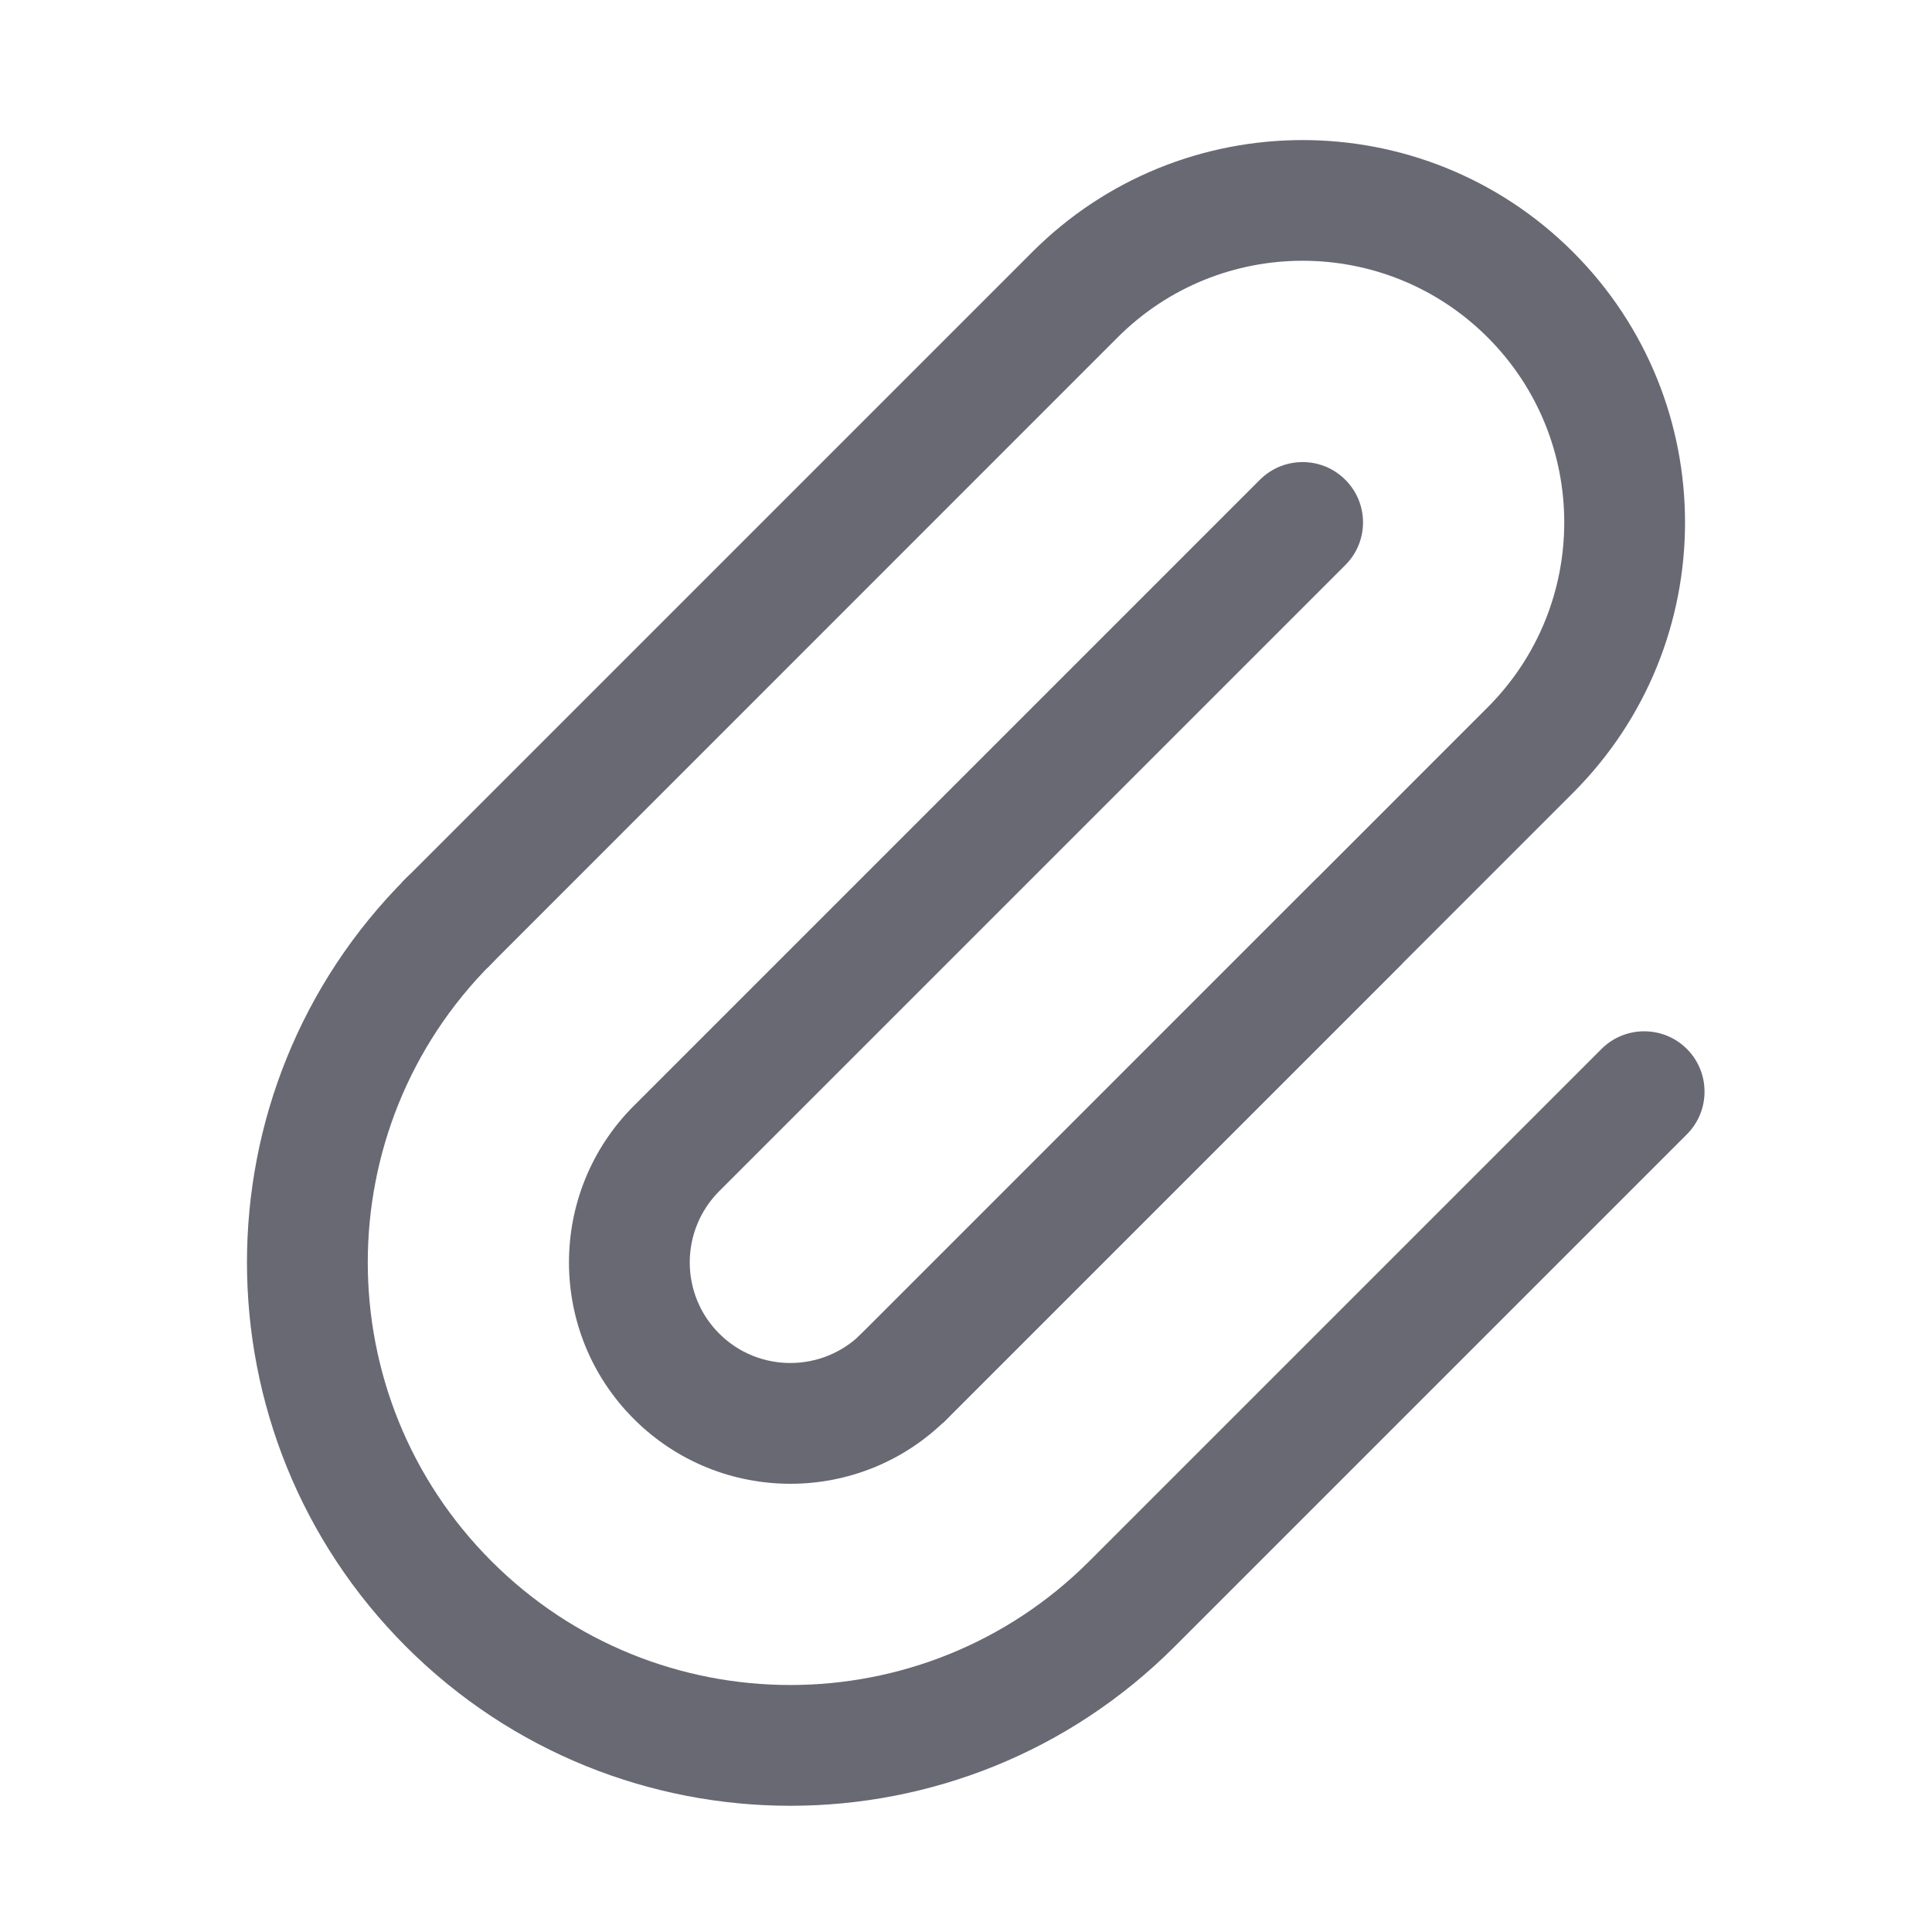
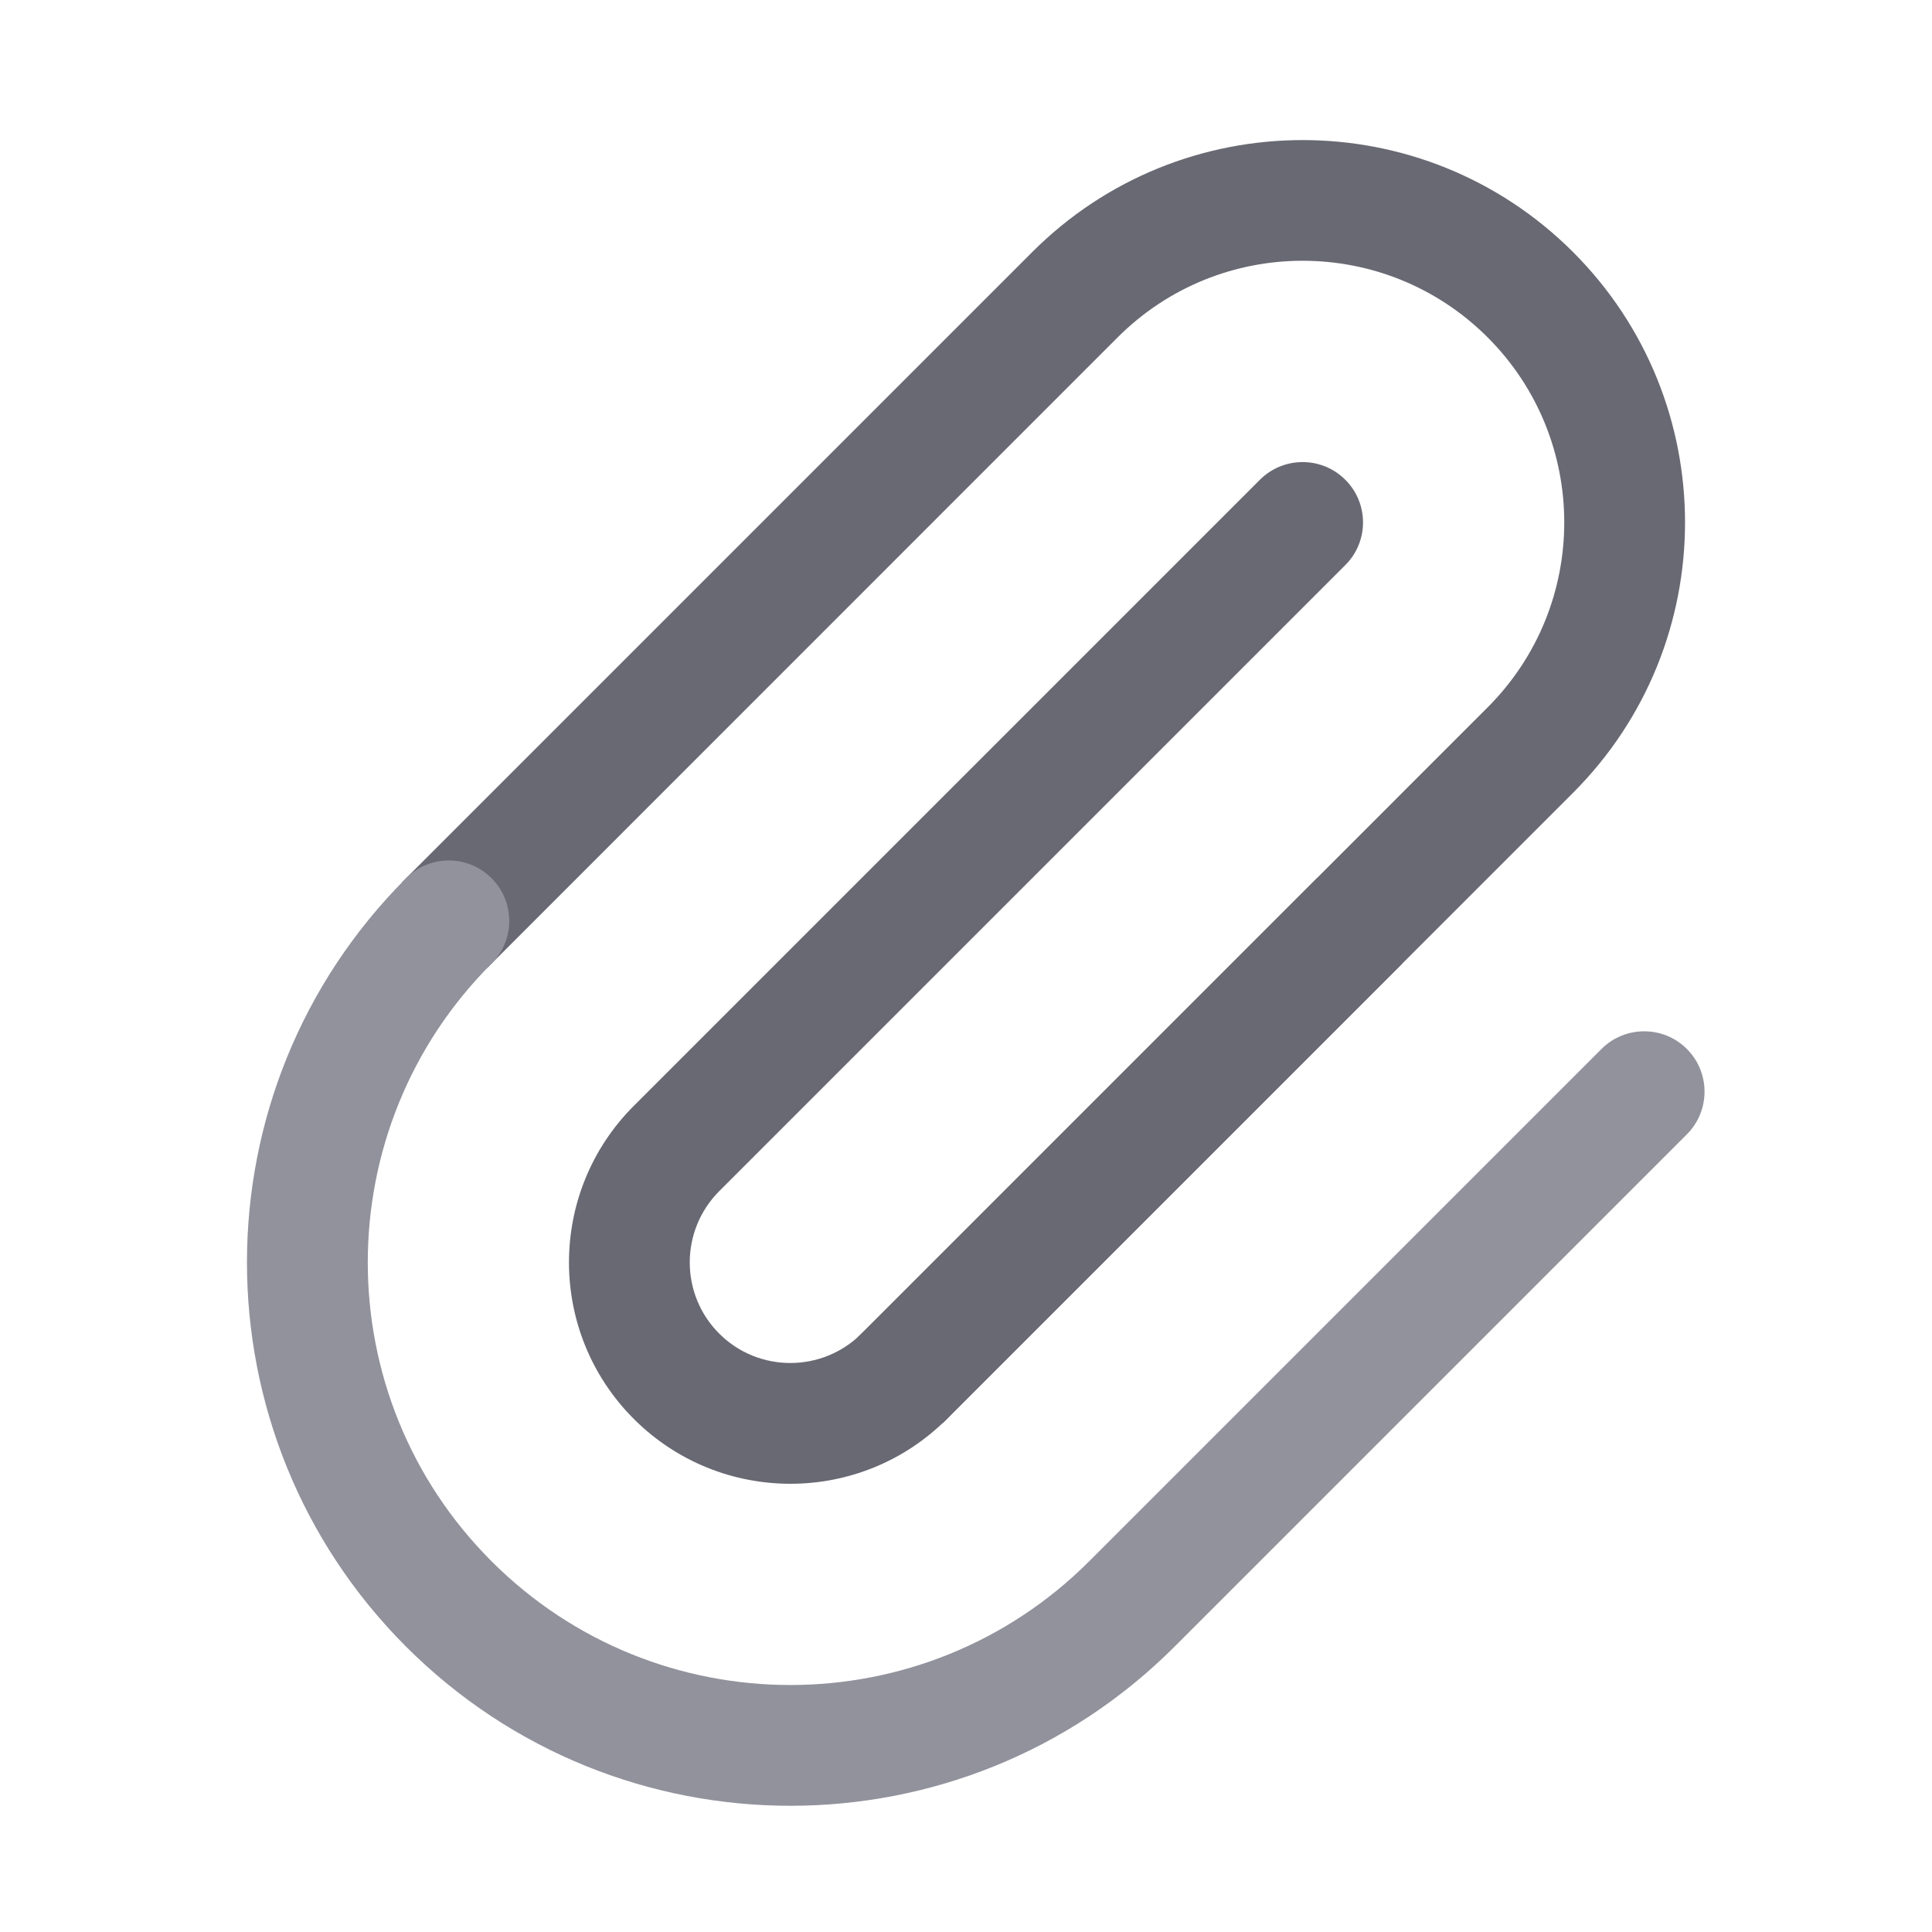
<svg xmlns="http://www.w3.org/2000/svg" width="16" height="16" viewBox="0 0 16 16" fill="none">
  <path fill-rule="evenodd" clip-rule="evenodd" d="M7.135 11.044C6.809 11.369 6.281 11.369 5.956 11.044C5.631 10.719 5.631 10.191 5.956 9.865L11.141 4.68C11.337 4.485 11.337 4.168 11.141 3.973C10.946 3.778 10.63 3.778 10.434 3.973L5.249 9.158C4.533 9.874 4.533 11.035 5.249 11.751C5.965 12.467 7.126 12.467 7.842 11.751C8.037 11.556 8.037 11.239 7.842 11.044C7.646 10.849 7.33 10.849 7.135 11.044Z" fill="#696974" />
  <path fill-rule="evenodd" clip-rule="evenodd" d="M7.1 11.079L7.807 11.786L11.613 7.98L10.906 7.273L7.1 11.079Z" fill="#696974" />
  <path fill-rule="evenodd" clip-rule="evenodd" d="M7.1 11.079L7.807 11.786L13.027 6.566C14.264 5.329 14.264 3.324 13.027 2.087C11.79 0.851 9.785 0.851 8.549 2.087L3.329 7.307L4.036 8.015L9.256 2.794C10.102 1.948 11.474 1.948 12.32 2.794C13.166 3.64 13.166 5.012 12.32 5.858L7.1 11.079Z" fill="#696974" />
-   <path fill-rule="evenodd" clip-rule="evenodd" d="M13.263 8.687L9.02 12.93C7.653 14.296 5.437 14.296 4.071 12.93C2.704 11.563 2.704 9.347 4.071 7.98C4.266 7.785 4.266 7.468 4.071 7.273C3.875 7.077 3.559 7.077 3.363 7.273C1.606 9.03 1.606 11.879 3.363 13.637C5.121 15.394 7.97 15.394 9.727 13.637L13.97 9.394C14.165 9.199 14.165 8.882 13.97 8.687C13.775 8.492 13.458 8.492 13.263 8.687Z" fill="#696974" />
+   <path fill-rule="evenodd" clip-rule="evenodd" d="M13.263 8.687L9.02 12.93C7.653 14.296 5.437 14.296 4.071 12.93C2.704 11.563 2.704 9.347 4.071 7.98C4.266 7.785 4.266 7.468 4.071 7.273C3.875 7.077 3.559 7.077 3.363 7.273C1.606 9.03 1.606 11.879 3.363 13.637C5.121 15.394 7.97 15.394 9.727 13.637L13.97 9.394C14.165 9.199 14.165 8.882 13.97 8.687C13.775 8.492 13.458 8.492 13.263 8.687Z" fill="#92929D" />
</svg>
